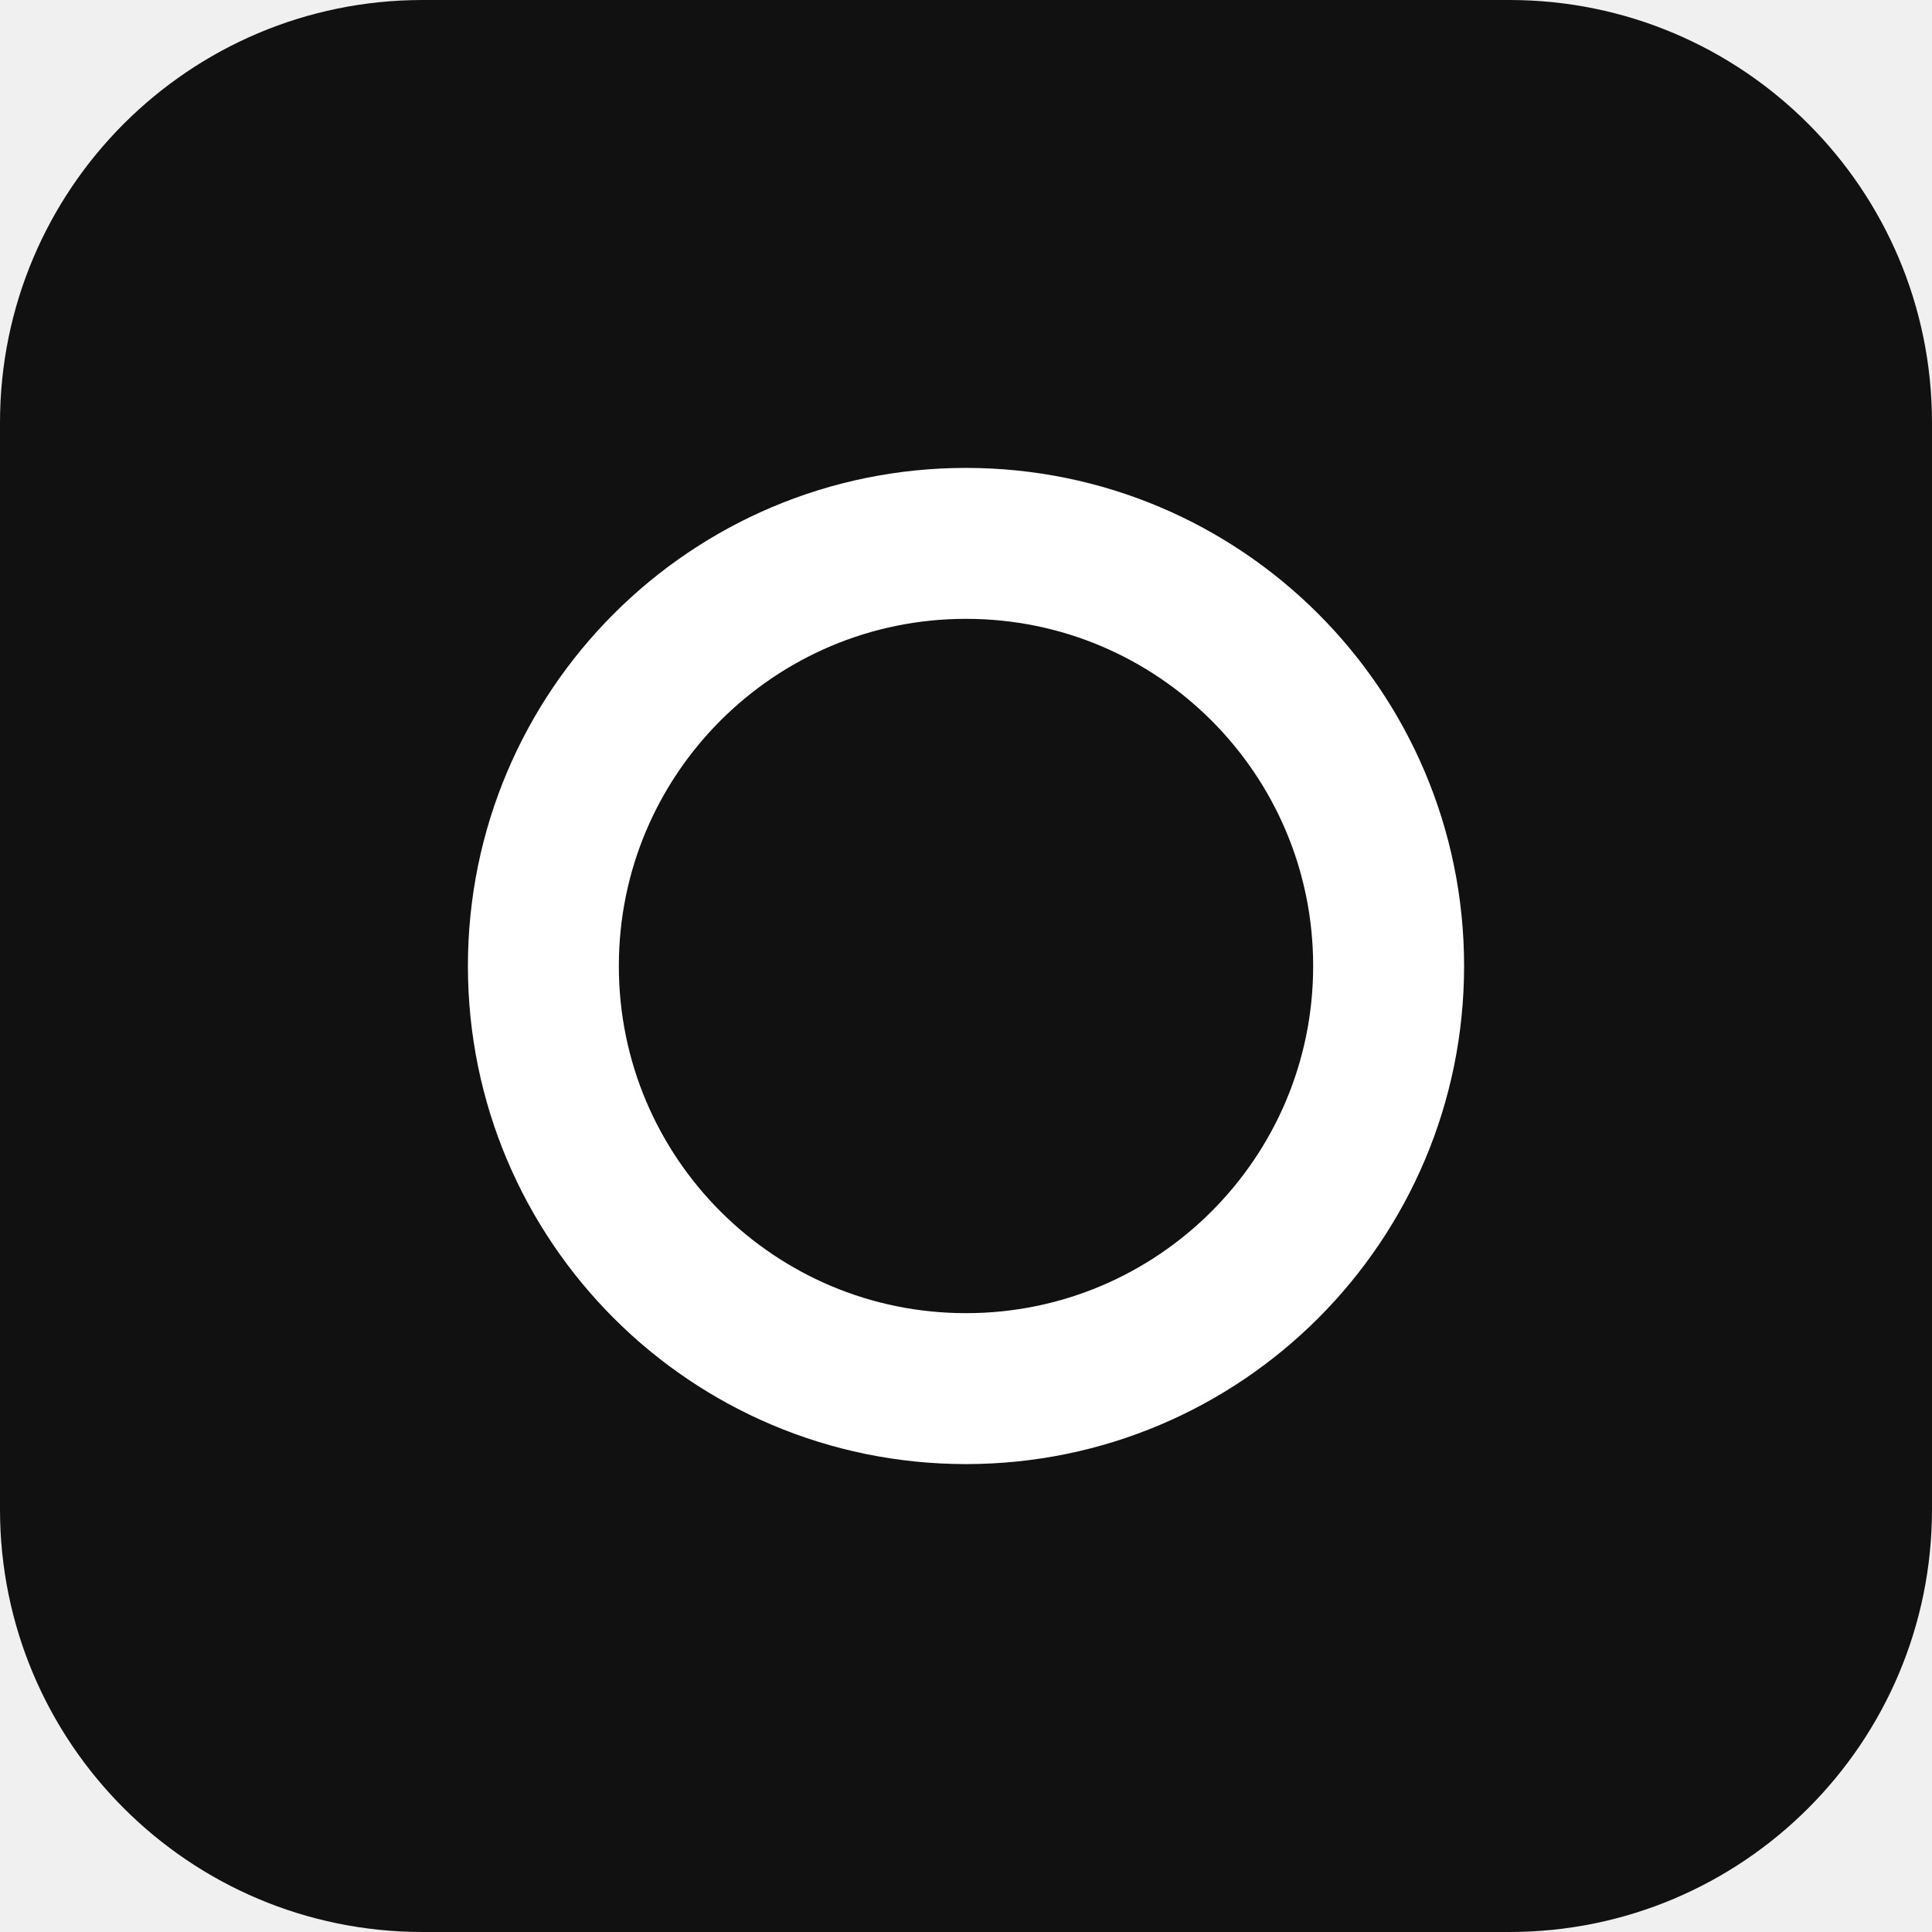
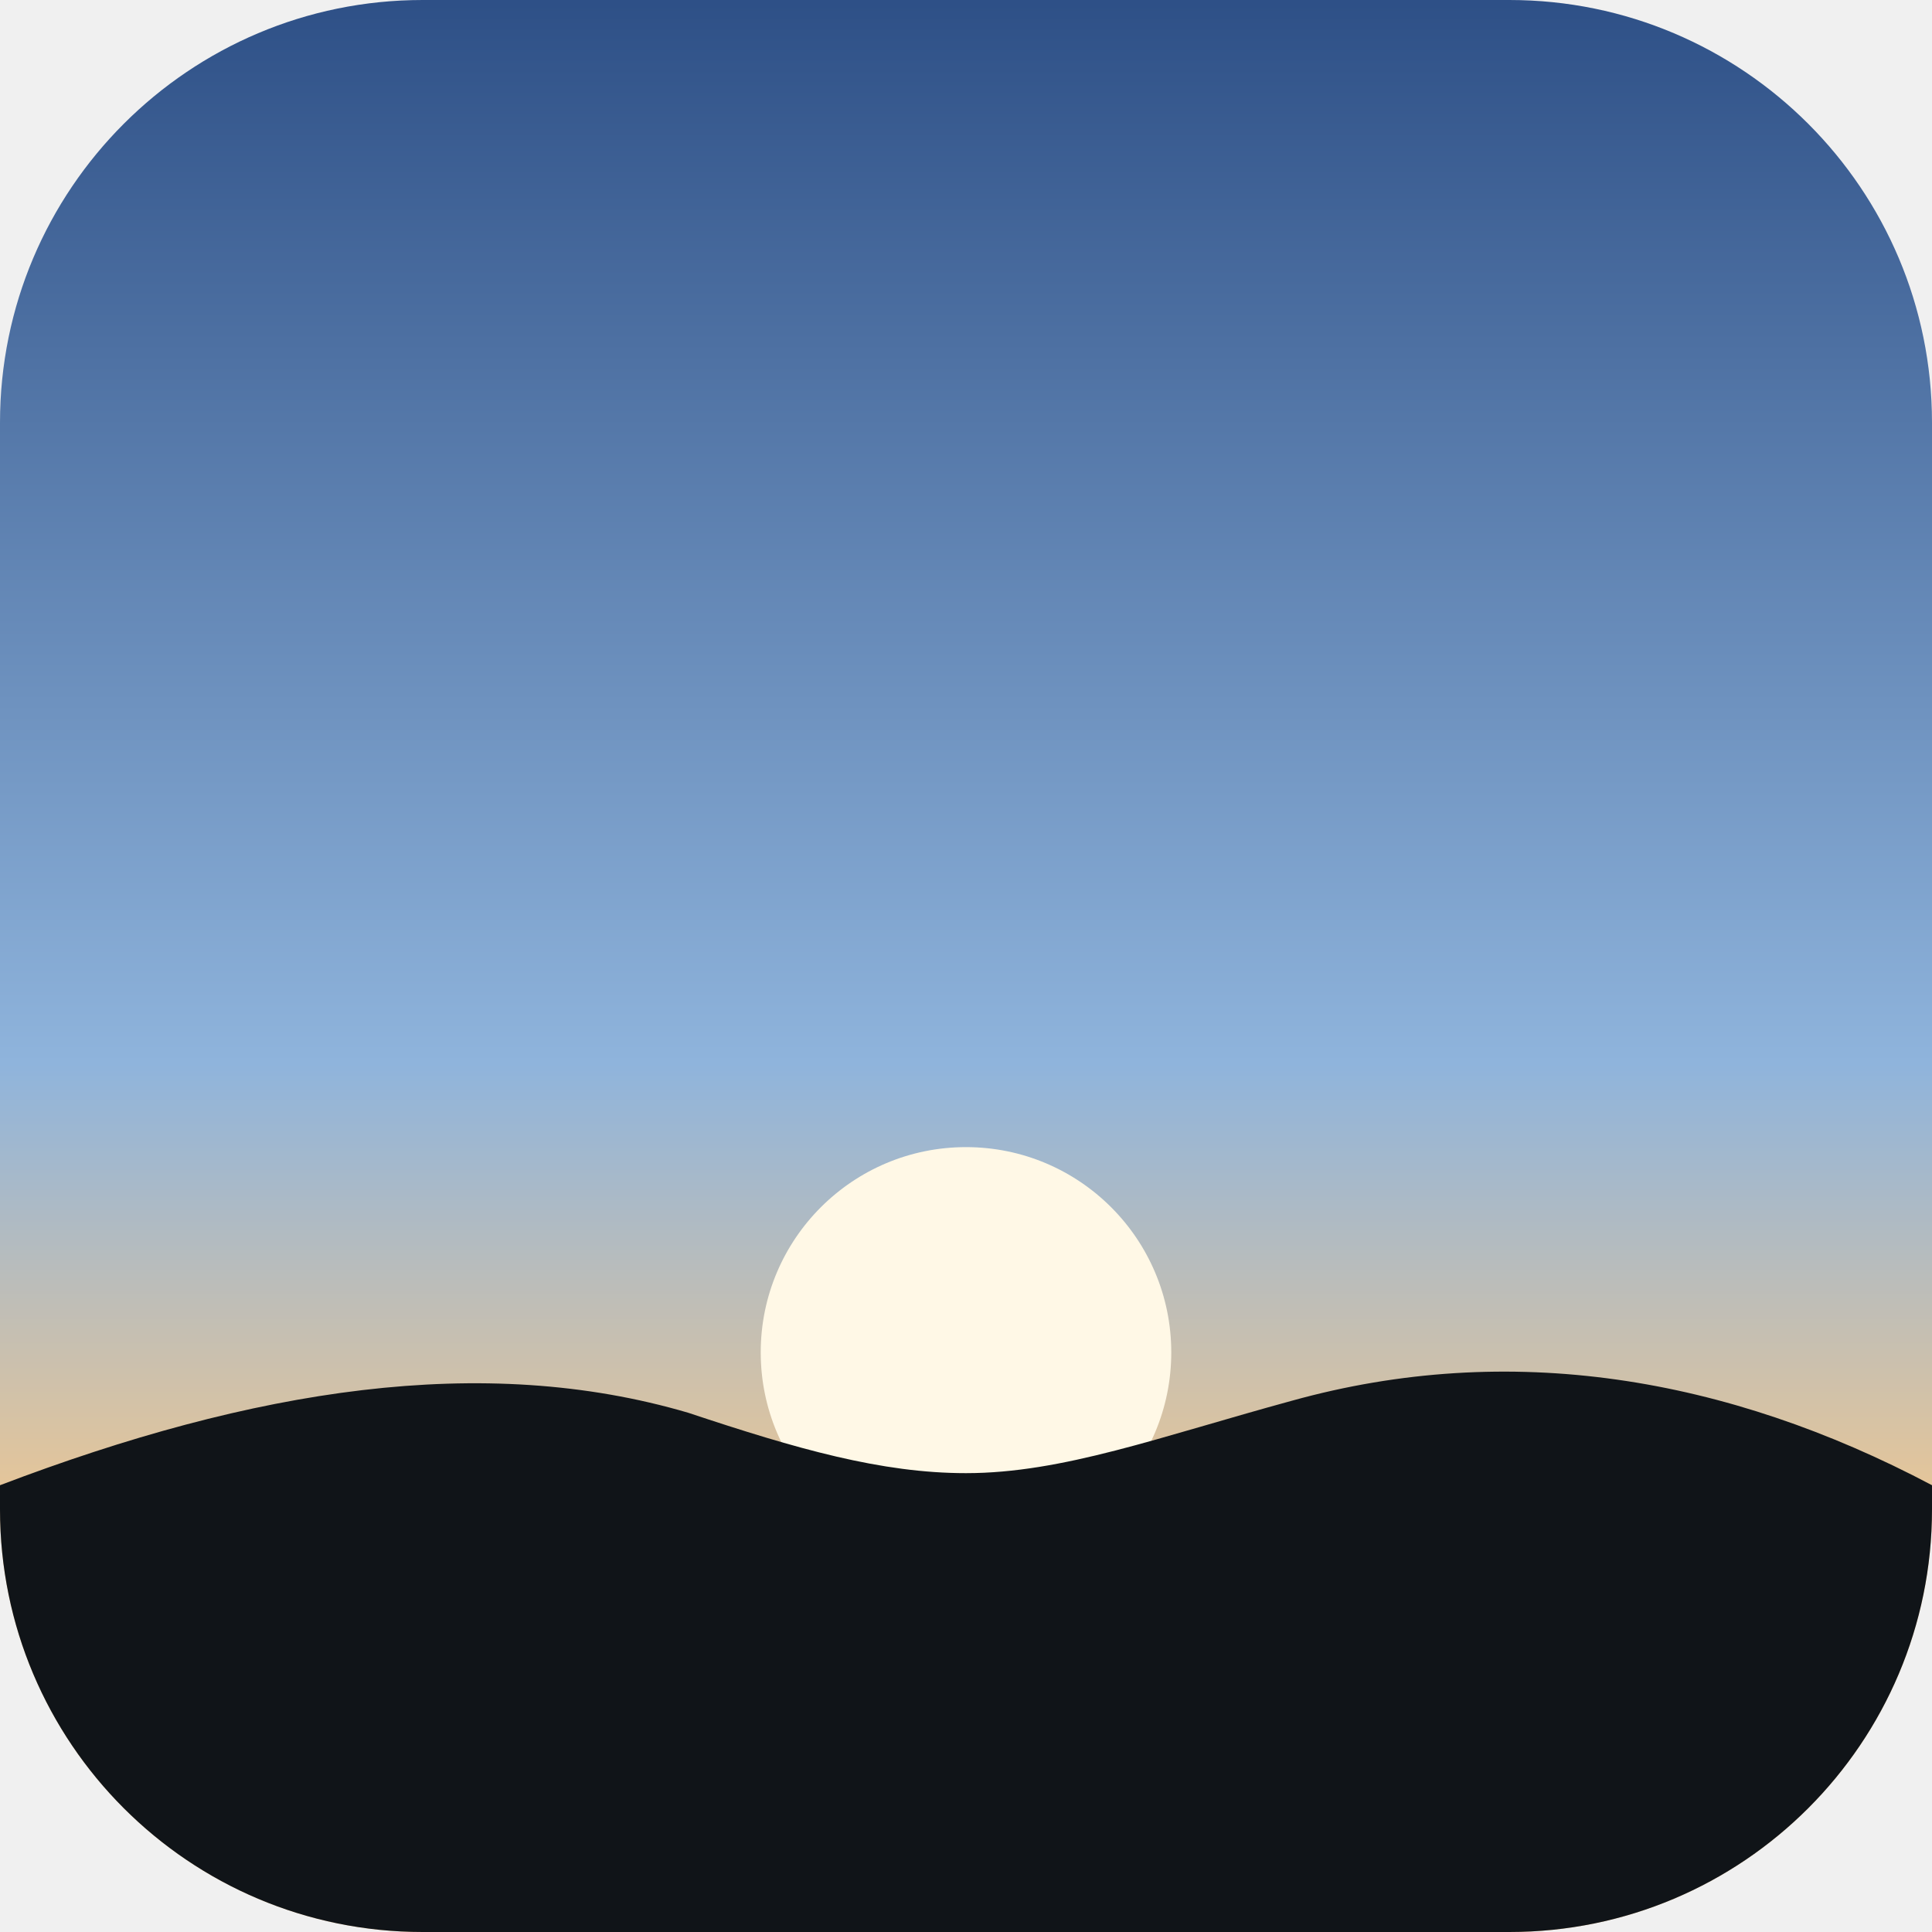
<svg xmlns="http://www.w3.org/2000/svg" viewBox="0 0 32 32">
-   <rect width="32" height="32" rx="7" fill="#111" />
-   <circle cx="16" cy="16" r="7" fill="none" stroke="#fff" stroke-width="2.5" />
+   <defs>
+     <linearGradient id="s" x1="0" y1="0" x2="0" y2="1">
+       <stop offset="0" stop-color="#2d4f86" />
+       <stop offset=".55" stop-color="#8fb4dc" />
+       <stop offset=".8" stop-color="#f1c890" />
+     </linearGradient>
+     <clipPath id="r">
+       <rect width="32" height="32" rx="7" />
+     </clipPath>
+   </defs>
+   <g clip-path="url(#r)">
+     <rect width="32" height="32" fill="url(#s)" />
+     <circle cx="16" cy="22.4" r="3.4" fill="#fff8e6" />
+     <path d="M0 24.6c4.2-1.6 8-2.2 11.4-1.2 1.8.6 3.2 1 4.6 1 1.6 0 3.2-.6 5.4-1.2 3.6-1 7.2-.4 10.6 1.4V32H0z" fill="#101418" />
+   </g>
</svg>
